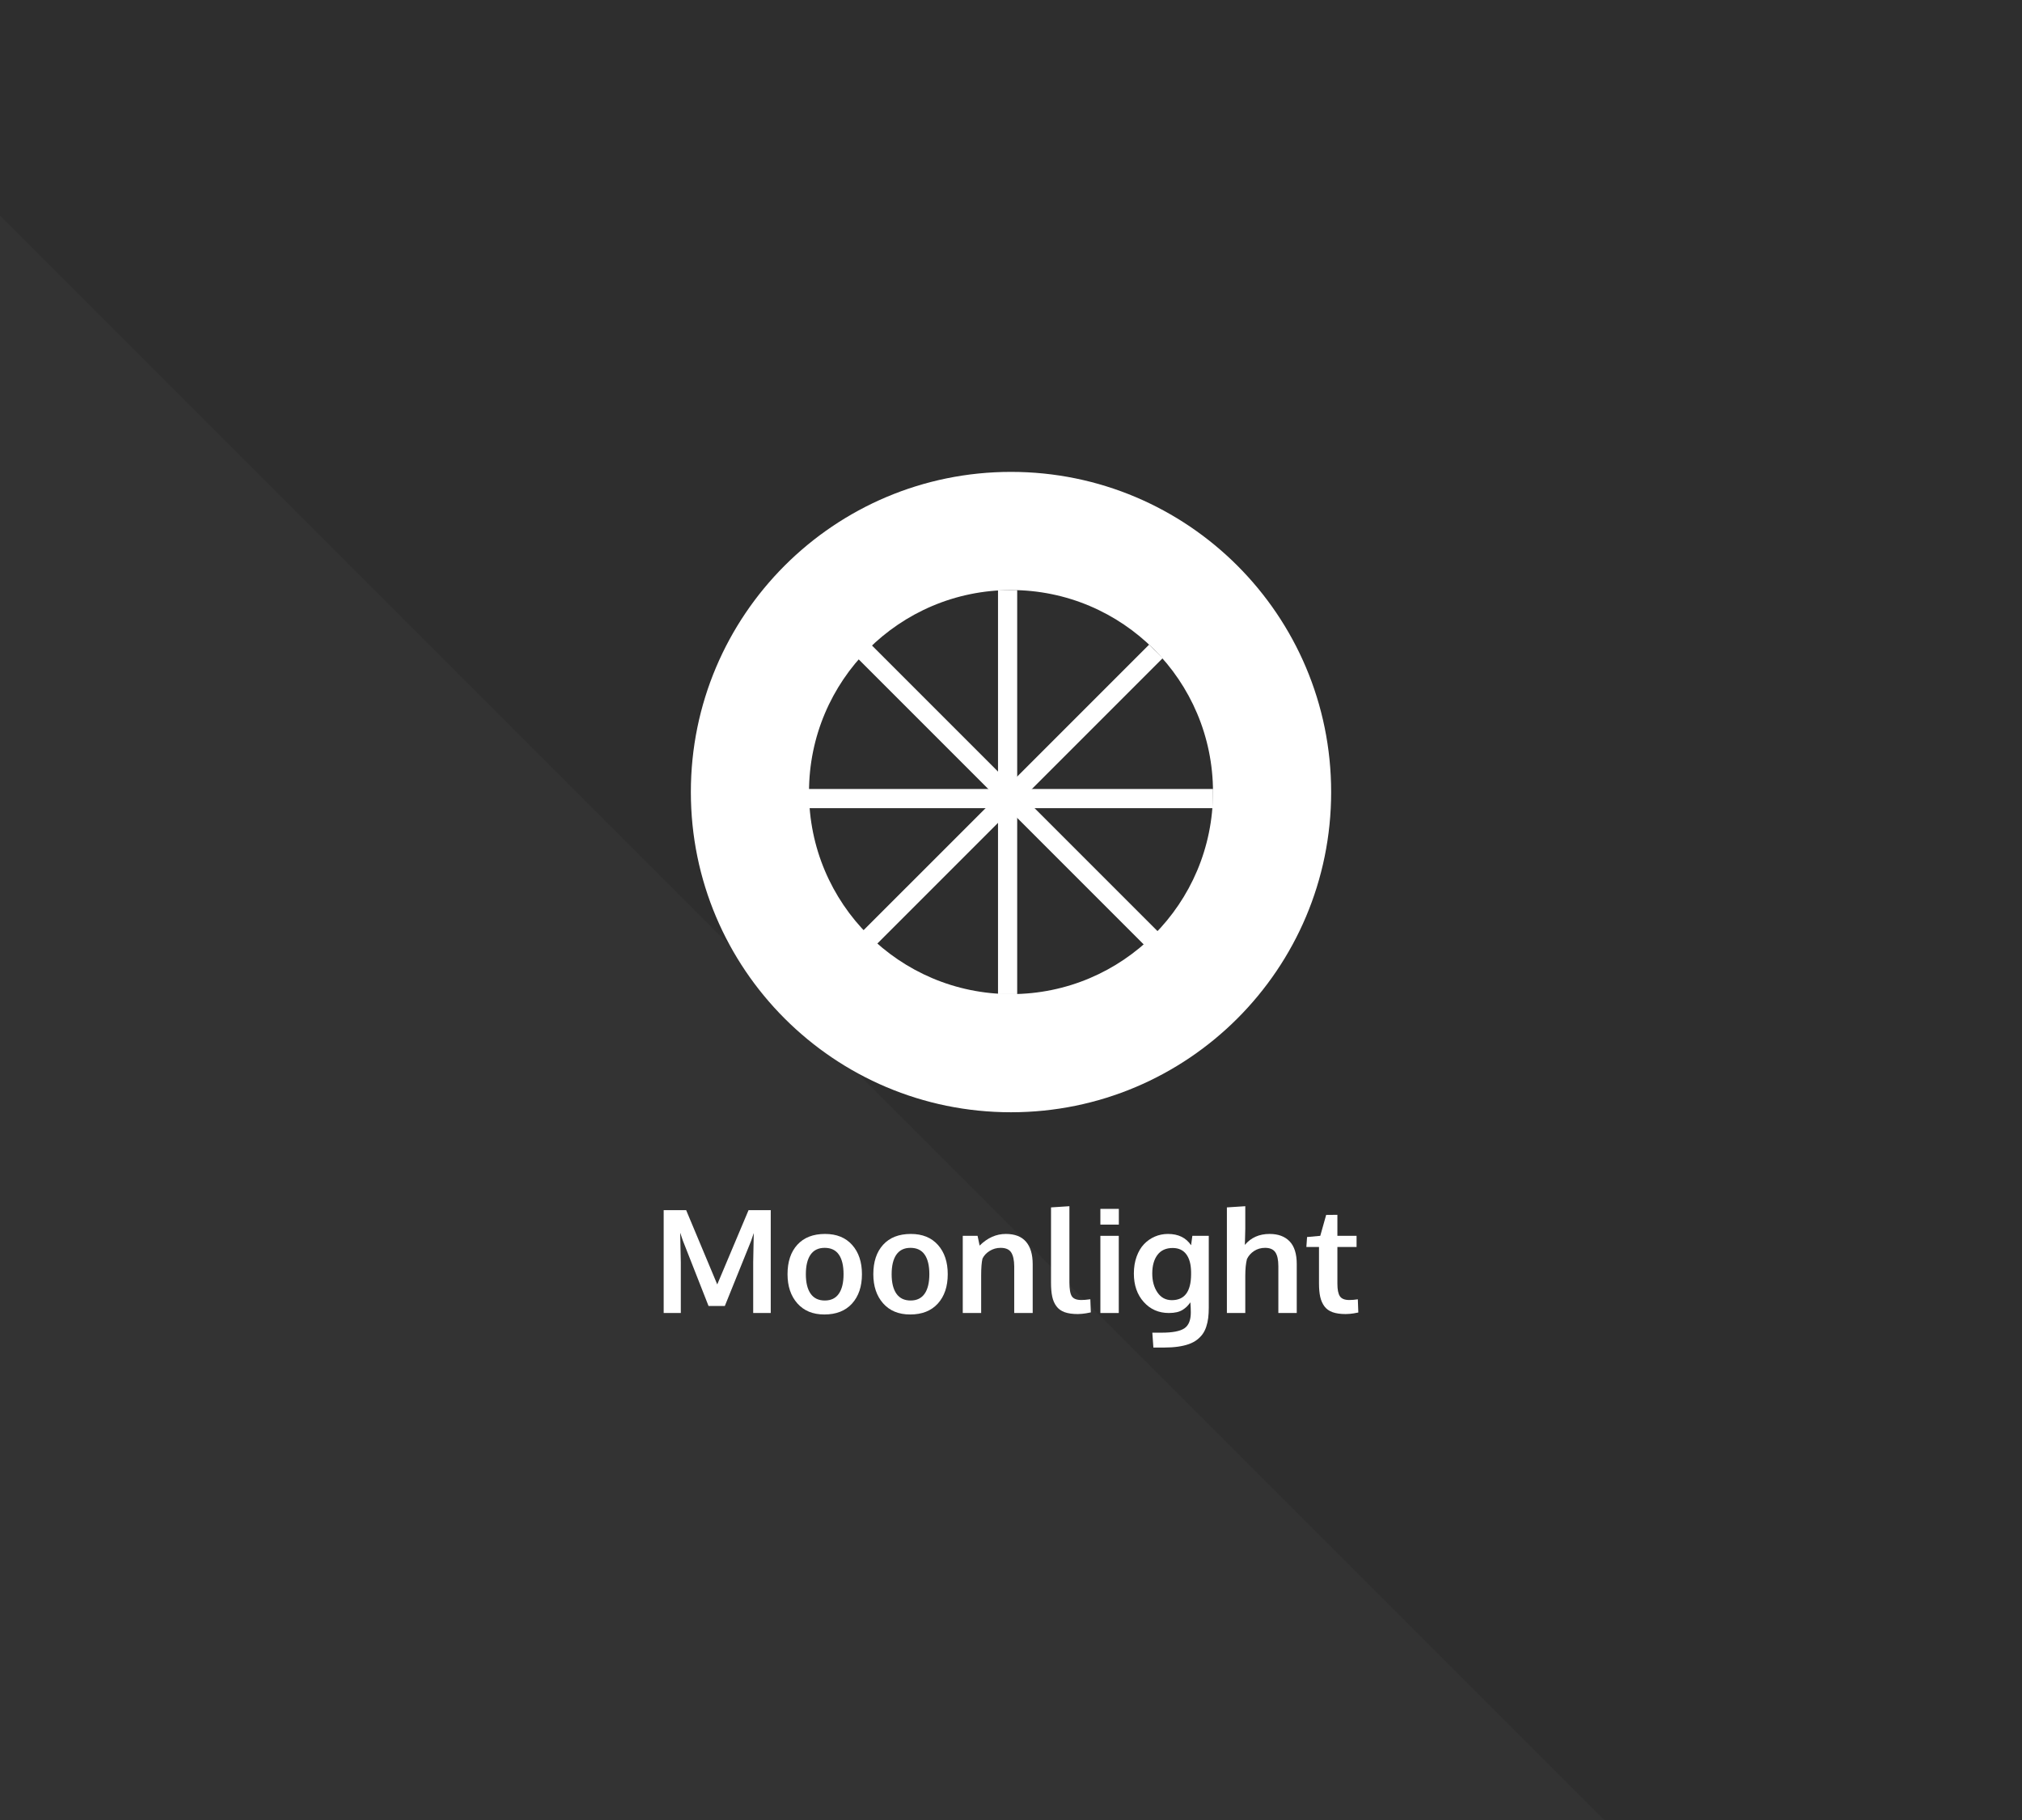
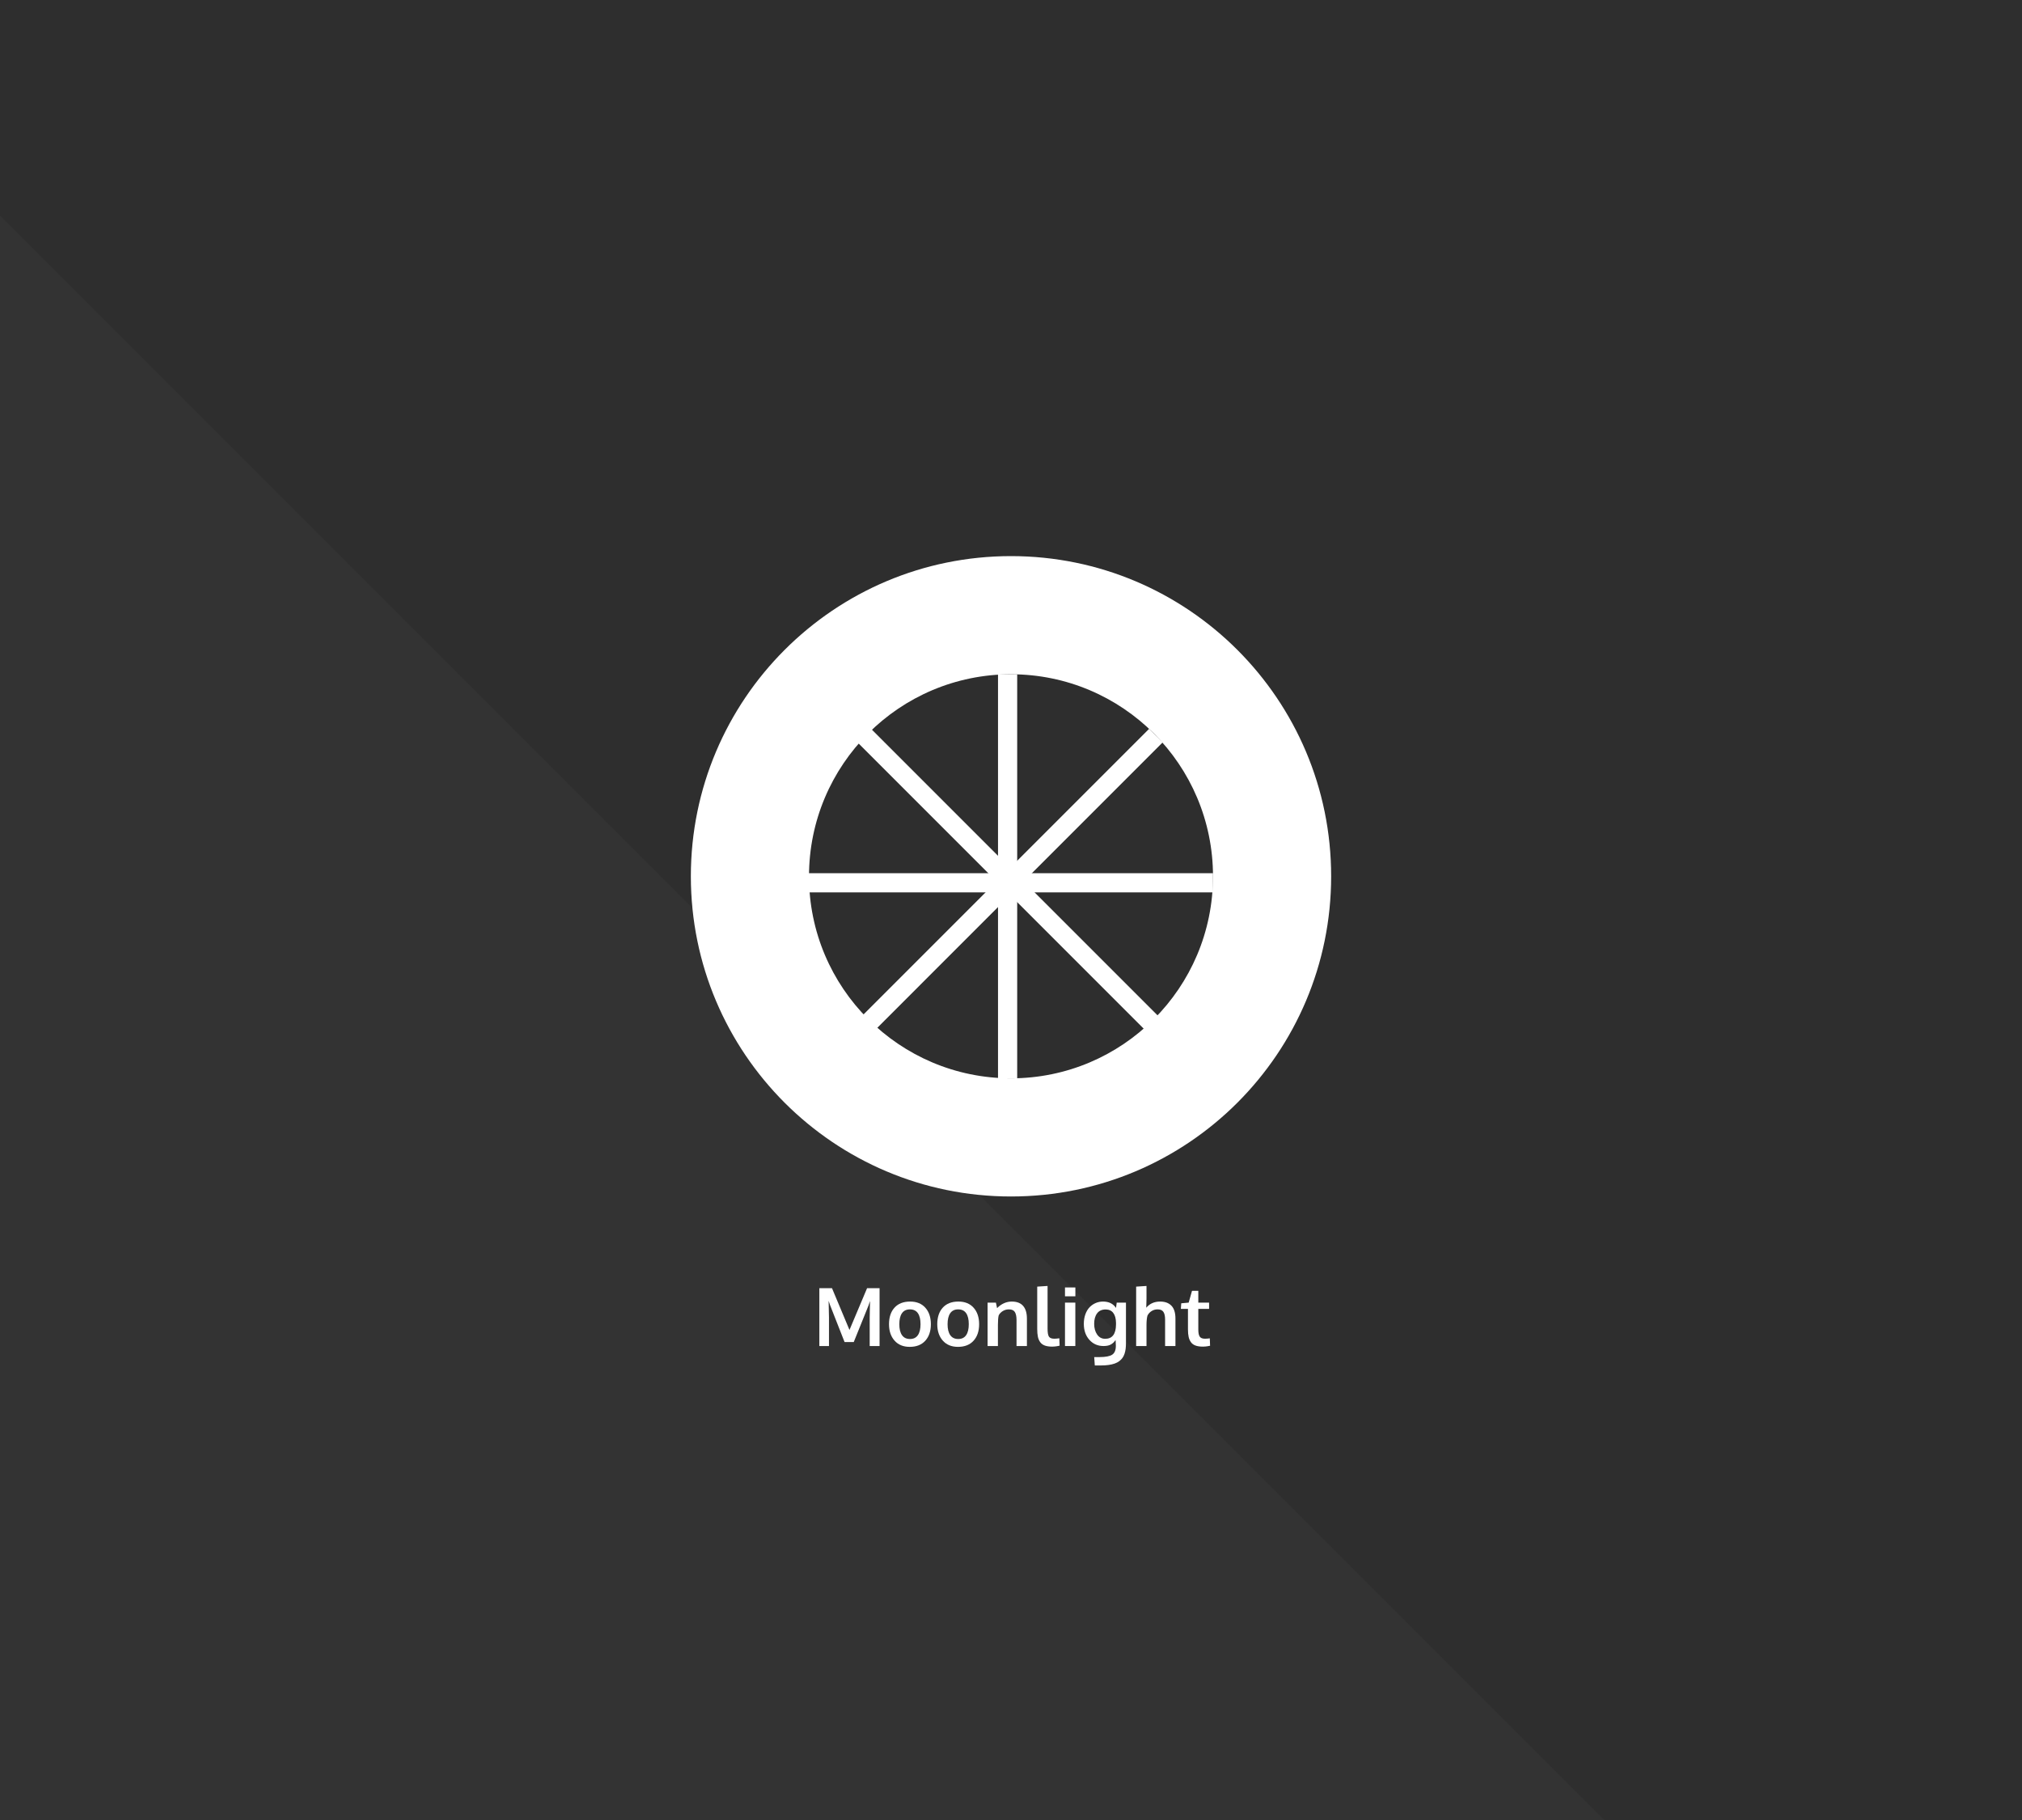
<svg xmlns="http://www.w3.org/2000/svg" width="100%" height="100%" viewBox="0 0 1200 1080" version="1.1" xml:space="preserve" style="fill-rule:evenodd;clip-rule:evenodd;stroke-linejoin:round;stroke-miterlimit:2;">
-   <g transform="matrix(1,0,0,1.09091,-720,207.273)">
-     <rect x="720" y="-190" width="1200" height="990" style="fill:rgb(46,46,46);" />
-   </g>
-   <g transform="matrix(0.707107,-0.707107,0.707107,0.707107,-575.938,-155.145)">
-     <path d="M-466.129,1280.63L207,607.5L207,1953.76L-466.129,1280.63Z" style="fill:rgb(51,51,51);" />
-   </g>
-   <g id="Moonlight">
-     <g id="path106" transform="matrix(3.08452,0,0,3.08452,410.002,278.79)">
-       <path d="M61.598,23.132C40.133,23.132 22.733,40.533 22.733,61.997C22.733,83.462 40.133,100.863 61.598,100.863C83.063,100.863 100.463,83.462 100.463,61.997C100.463,40.533 83.063,23.132 61.598,23.132M123.195,61.997C123.195,96.017 95.618,123.595 61.598,123.595C27.578,123.595 0,96.017 0,61.997C0,27.978 27.578,0.399 61.598,0.399C95.618,0.399 123.195,27.978 123.195,61.997" style="fill:white;fill-rule:nonzero;" />
+   <rect id="Artboard1" x="0" y="0" width="1200" height="1080" style="fill:none;" />
+   <g id="Artboard11">
+     <g transform="matrix(1,0,0,1.09091,-720,207.273)">
+       <rect x="720" y="-190" width="1200" height="990" style="fill:rgb(46,46,46);" />
    </g>
-     <g id="path108" transform="matrix(3.08452,0,0,3.08452,410.002,278.79)">
-       <rect x="59.098" y="23.131" width="3.69" height="77.732" style="fill:white;fill-rule:nonzero;" />
+     <g transform="matrix(0.707107,-0.707107,0.707107,0.707107,-575.938,-155.145)">
+       <path d="M-466.129,1280.63L207,607.5L207,1953.76L-466.129,1280.63Z" style="fill:rgb(51,51,51);" />
    </g>
-     <g id="path110" transform="matrix(3.08452,0,0,3.08452,410.002,278.79)">
-       <rect x="21.859" y="61.403" width="78.605" height="3.69" style="fill:white;fill-rule:nonzero;" />
-     </g>
-     <g id="path114" transform="matrix(3.08452,0,0,3.08452,410.002,278.79)">
-       <path d="M34.675,92.343L32.065,89.733L88.167,33.632L90.776,36.242L34.675,92.343Z" style="fill:white;fill-rule:nonzero;" />
-     </g>
-     <g id="path118" transform="matrix(3.08452,0,0,3.08452,410.002,278.79)">
-       <path d="M89.957,88.914L87.347,91.524L32.066,36.241L34.675,33.631L89.957,88.914Z" style="fill:white;fill-rule:nonzero;" />
-     </g>
-     <g id="Text-Template" transform="matrix(1,0,0,1,14.6837,-61.2735)">
-       <path d="M379.191,840.419L379.191,779.378L392.525,779.378L410.983,823.461L429.566,779.378L442.733,779.378L442.733,840.419L432.316,840.419L432.316,810.253L432.65,792.961L431.108,797.544L415.483,836.253L405.816,836.253L390.525,797.336L388.983,792.753L389.358,810.419L389.358,840.419L379.191,840.419Z" style="fill:white;fill-rule:nonzero;" />
-       <path d="M474.816,833.003C478.511,833.003 481.289,831.655 483.15,828.961C485.011,826.267 485.941,822.405 485.941,817.378C485.941,812.294 485.011,808.419 483.15,805.753C481.289,803.086 478.483,801.753 474.733,801.753C471.039,801.753 468.254,803.093 466.379,805.774C464.504,808.454 463.566,812.336 463.566,817.419C463.566,822.419 464.511,826.267 466.4,828.961C468.289,831.655 471.094,833.003 474.816,833.003ZM474.525,841.294C467.747,841.294 462.414,839.1 458.525,834.711C454.636,830.322 452.691,824.544 452.691,817.378C452.691,809.989 454.636,804.162 458.525,799.899C462.414,795.635 467.9,793.503 474.983,793.503C481.816,793.503 487.17,795.676 491.045,800.024C494.92,804.371 496.858,810.155 496.858,817.378C496.858,824.683 494.9,830.496 490.983,834.815C487.066,839.135 481.58,841.294 474.525,841.294Z" style="fill:white;fill-rule:nonzero;" />
-       <path d="M525.733,833.003C529.427,833.003 532.205,831.655 534.066,828.961C535.927,826.267 536.858,822.405 536.858,817.378C536.858,812.294 535.927,808.419 534.066,805.753C532.205,803.086 529.4,801.753 525.65,801.753C521.955,801.753 519.17,803.093 517.295,805.774C515.42,808.454 514.483,812.336 514.483,817.419C514.483,822.419 515.427,826.267 517.316,828.961C519.205,831.655 522.011,833.003 525.733,833.003ZM525.441,841.294C518.664,841.294 513.33,839.1 509.441,834.711C505.552,830.322 503.608,824.544 503.608,817.378C503.608,809.989 505.552,804.162 509.441,799.899C513.33,795.635 518.816,793.503 525.9,793.503C532.733,793.503 538.087,795.676 541.962,800.024C545.837,804.371 547.775,810.155 547.775,817.378C547.775,824.683 545.816,830.496 541.9,834.815C537.983,839.135 532.497,841.294 525.441,841.294Z" style="fill:white;fill-rule:nonzero;" />
-       <path d="M556.691,840.419L556.691,794.628L565.483,794.628L566.691,800.419C571.358,795.808 576.539,793.503 582.233,793.503C587.566,793.503 591.559,795.037 594.212,798.107C596.865,801.176 598.191,805.628 598.191,811.461L598.191,840.419L587.233,840.419L587.233,812.794C587.205,809.1 586.608,806.336 585.441,804.503C584.275,802.669 582.177,801.753 579.15,801.753C576.789,801.753 574.629,802.357 572.67,803.565C570.712,804.774 569.289,806.294 568.4,808.128C567.872,810.294 567.608,813.628 567.608,818.128L567.608,840.419L556.691,840.419Z" style="fill:white;fill-rule:nonzero;" />
-       <path d="M624.983,841.044C621.844,841.044 619.24,840.676 617.17,839.94C615.101,839.204 613.469,838.03 612.275,836.419C611.08,834.808 610.247,832.892 609.775,830.669C609.302,828.447 609.066,825.683 609.066,822.378L609.066,777.753L619.983,777.044L619.983,822.169C619.983,826.28 620.469,829.065 621.441,830.524C622.414,831.982 624.302,832.711 627.108,832.711C628.497,832.711 630.261,832.558 632.4,832.253L632.691,840.044C632.664,840.044 632.323,840.114 631.67,840.253C631.018,840.392 630.393,840.51 629.795,840.607C629.198,840.704 628.441,840.801 627.525,840.899C626.608,840.996 625.761,841.044 624.983,841.044Z" style="fill:white;fill-rule:nonzero;" />
-       <path d="M638.358,840.419L638.358,794.628L649.275,794.628L649.275,840.419L638.358,840.419ZM638.358,787.961L638.358,778.628L649.316,778.628L649.316,787.961L638.358,787.961Z" style="fill:white;fill-rule:nonzero;" />
-       <path d="M669.816,860.919L669.191,852.086L674.733,852.086C681.15,852.086 685.636,851.232 688.191,849.524C690.747,847.815 692.025,844.683 692.025,840.128C692.025,838.267 691.941,836.253 691.775,834.086C691.052,835.086 690.365,835.912 689.712,836.565C689.059,837.218 688.24,837.864 687.254,838.503C686.268,839.142 685.087,839.621 683.712,839.94C682.337,840.26 680.775,840.419 679.025,840.419C672.969,840.419 667.99,838.239 664.087,833.878C660.184,829.517 658.233,823.892 658.233,817.003C658.233,813.336 658.775,809.996 659.858,806.982C660.941,803.968 662.414,801.489 664.275,799.544C666.136,797.6 668.282,796.107 670.712,795.065C673.143,794.024 675.733,793.503 678.483,793.503C684.622,793.503 689.191,795.739 692.191,800.211L692.941,794.628L702.691,794.628L702.691,837.169C702.691,839.447 702.58,841.496 702.358,843.315C702.136,845.135 701.747,846.885 701.191,848.565C700.636,850.246 699.907,851.711 699.004,852.961C698.101,854.211 696.969,855.35 695.608,856.378C694.247,857.405 692.643,858.246 690.795,858.899C688.948,859.551 686.802,860.051 684.358,860.399C681.914,860.746 679.164,860.919 676.108,860.919L669.816,860.919ZM680.775,832.794C688.302,832.794 692.108,827.753 692.191,817.669L692.191,816.086C692.136,811.558 691.191,808.058 689.358,805.586C687.525,803.114 684.844,801.864 681.316,801.836C677.316,801.836 674.289,803.204 672.233,805.94C670.177,808.676 669.15,812.364 669.15,817.003C669.15,821.475 670.184,825.225 672.254,828.253C674.323,831.28 677.164,832.794 680.775,832.794Z" style="fill:white;fill-rule:nonzero;" />
-       <path d="M713.441,840.419L713.441,777.753L724.358,777.044L724.358,790.253C724.358,790.892 724.316,792.662 724.233,795.565C724.15,798.468 724.108,799.947 724.108,800.003C727.747,795.669 732.636,793.503 738.775,793.503C743.886,793.503 747.851,794.968 750.67,797.899C753.49,800.829 754.9,805.336 754.9,811.419L754.9,840.419L743.983,840.419L743.983,812.628C743.983,808.878 743.386,806.128 742.191,804.378C740.997,802.628 738.969,801.753 736.108,801.753C733.664,801.753 731.497,802.371 729.608,803.607C727.719,804.843 726.302,806.433 725.358,808.378C724.691,810.933 724.358,814.267 724.358,818.378L724.358,840.419L713.441,840.419Z" style="fill:white;fill-rule:nonzero;" />
-       <path d="M783.941,841.044C780.83,841.044 778.24,840.676 776.17,839.94C774.101,839.204 772.483,838.044 771.316,836.461C770.15,834.878 769.323,833.01 768.837,830.857C768.351,828.704 768.108,826.044 768.108,822.878L768.108,801.253L760.608,801.253L761.025,795.336L768.858,794.628L772.358,782.211L779.025,782.169L779.025,794.628L790.4,794.628L790.4,801.253L779.025,801.253L779.025,823.086C779.025,826.558 779.525,829.03 780.525,830.503C781.525,831.975 783.372,832.711 786.066,832.711C787.65,832.711 789.344,832.572 791.15,832.294L791.441,840.128C791.386,840.128 791.045,840.19 790.42,840.315C789.795,840.44 789.198,840.551 788.629,840.649C788.059,840.746 787.33,840.836 786.441,840.919C785.552,841.003 784.719,841.044 783.941,841.044Z" style="fill:white;fill-rule:nonzero;" />
+     <g id="moonlight.svg">
+       <g transform="matrix(1,0,0,1,17.8621,-41.6765)">
+         <path d="M468.396,840.419L468.396,806.083L475.896,806.083L486.279,830.88L496.732,806.083L504.138,806.083L504.138,840.419L498.279,840.419L498.279,823.451L498.466,813.724L497.599,816.302L488.81,838.076L483.372,838.076L474.771,816.185L473.904,813.607L474.115,823.544L474.115,840.419L468.396,840.419Z" style="fill:white;fill-rule:nonzero;" />
+         <path d="M522.185,836.247C524.263,836.247 525.825,835.49 526.872,833.974C527.919,832.458 528.443,830.287 528.443,827.458C528.443,824.599 527.919,822.419 526.872,820.919C525.825,819.419 524.247,818.669 522.138,818.669C520.06,818.669 518.493,819.423 517.439,820.931C516.384,822.439 515.857,824.622 515.857,827.482C515.857,830.294 516.388,832.458 517.45,833.974C518.513,835.49 520.091,836.247 522.185,836.247ZM522.021,840.912C518.208,840.912 515.208,839.677 513.021,837.208C510.833,834.74 509.74,831.49 509.74,827.458C509.74,823.302 510.833,820.025 513.021,817.626C515.208,815.228 518.294,814.029 522.279,814.029C526.122,814.029 529.134,815.251 531.314,817.697C533.493,820.142 534.583,823.396 534.583,827.458C534.583,831.568 533.482,834.837 531.279,837.267C529.075,839.697 525.99,840.912 522.021,840.912Z" style="fill:white;fill-rule:nonzero;" />
+         <path d="M550.825,836.247C552.904,836.247 554.466,835.49 555.513,833.974C556.56,832.458 557.083,830.287 557.083,827.458C557.083,824.599 556.56,822.419 555.513,820.919C554.466,819.419 552.888,818.669 550.779,818.669C548.7,818.669 547.134,819.423 546.079,820.931C545.025,822.439 544.497,824.622 544.497,827.482C544.497,830.294 545.029,832.458 546.091,833.974C547.154,835.49 548.732,836.247 550.825,836.247ZM550.661,840.912C546.849,840.912 543.849,839.677 541.661,837.208C539.474,834.74 538.38,831.49 538.38,827.458C538.38,823.302 539.474,820.025 541.661,817.626C543.849,815.228 546.935,814.029 550.919,814.029C554.763,814.029 557.775,815.251 559.954,817.697C562.134,820.142 563.224,823.396 563.224,827.458C563.224,831.568 562.122,834.837 559.919,837.267C557.716,839.697 554.63,840.912 550.661,840.912Z" style="fill:white;fill-rule:nonzero;" />
+         <path d="M568.24,840.419L568.24,814.662L573.185,814.662L573.865,817.919C576.49,815.326 579.404,814.029 582.607,814.029C585.607,814.029 587.853,814.892 589.345,816.619C590.837,818.345 591.583,820.849 591.583,824.13L591.583,840.419L585.419,840.419L585.419,824.88C585.404,822.802 585.068,821.247 584.411,820.216C583.755,819.185 582.575,818.669 580.872,818.669C579.544,818.669 578.329,819.009 577.228,819.689C576.126,820.369 575.325,821.224 574.825,822.255C574.529,823.474 574.38,825.349 574.38,827.88L574.38,840.419L568.24,840.419Z" style="fill:white;fill-rule:nonzero;" />
+         <path d="M606.654,840.771C604.888,840.771 603.423,840.564 602.259,840.15C601.095,839.736 600.177,839.076 599.505,838.169C598.833,837.263 598.365,836.185 598.099,834.935C597.833,833.685 597.7,832.13 597.7,830.271L597.7,805.169L603.841,804.771L603.841,830.154C603.841,832.466 604.115,834.033 604.661,834.853C605.208,835.673 606.271,836.083 607.849,836.083C608.63,836.083 609.622,835.997 610.825,835.826L610.99,840.208C610.974,840.208 610.782,840.247 610.415,840.326C610.048,840.404 609.697,840.47 609.361,840.525C609.025,840.58 608.599,840.634 608.083,840.689C607.568,840.744 607.091,840.771 606.654,840.771Z" style="fill:white;fill-rule:nonzero;" />
+         <path d="M614.177,840.419L614.177,814.662L620.318,814.662L620.318,840.419L614.177,840.419ZM614.177,810.912L614.177,805.662L620.341,805.662L620.341,810.912L614.177,810.912Z" style="fill:white;fill-rule:nonzero;" />
+         <path d="M631.872,851.951L631.521,846.982L634.638,846.982C638.247,846.982 640.771,846.501 642.208,845.54C643.646,844.58 644.365,842.818 644.365,840.255C644.365,839.208 644.318,838.076 644.224,836.857C643.818,837.419 643.431,837.884 643.064,838.251C642.697,838.619 642.236,838.982 641.681,839.341C641.126,839.701 640.462,839.97 639.689,840.15C638.915,840.33 638.036,840.419 637.052,840.419C633.646,840.419 630.845,839.193 628.65,836.74C626.454,834.287 625.357,831.122 625.357,827.247C625.357,825.185 625.661,823.306 626.271,821.611C626.88,819.915 627.708,818.521 628.755,817.427C629.802,816.333 631.009,815.494 632.376,814.908C633.743,814.322 635.2,814.029 636.747,814.029C640.2,814.029 642.771,815.287 644.458,817.802L644.88,814.662L650.365,814.662L650.365,838.591C650.365,839.872 650.302,841.025 650.177,842.048C650.052,843.072 649.833,844.056 649.521,845.001C649.208,845.947 648.798,846.771 648.29,847.474C647.782,848.177 647.146,848.818 646.38,849.396C645.615,849.974 644.712,850.447 643.673,850.814C642.634,851.181 641.427,851.462 640.052,851.658C638.677,851.853 637.13,851.951 635.411,851.951L631.872,851.951ZM638.036,836.13C642.271,836.13 644.411,833.294 644.458,827.622L644.458,826.732C644.427,824.185 643.896,822.216 642.865,820.826C641.833,819.435 640.325,818.732 638.341,818.716C636.091,818.716 634.388,819.486 633.232,821.025C632.075,822.564 631.497,824.638 631.497,827.247C631.497,829.763 632.079,831.872 633.243,833.576C634.407,835.279 636.005,836.13 638.036,836.13Z" style="fill:white;fill-rule:nonzero;" />
+         <path d="M656.411,840.419L656.411,805.169L662.552,804.771L662.552,812.201C662.552,812.56 662.529,813.556 662.482,815.189C662.435,816.822 662.411,817.654 662.411,817.685C664.458,815.247 667.208,814.029 670.661,814.029C673.536,814.029 675.767,814.853 677.353,816.501C678.939,818.15 679.732,820.685 679.732,824.107L679.732,840.419L673.591,840.419L673.591,824.787C673.591,822.677 673.255,821.13 672.583,820.146C671.911,819.162 670.771,818.669 669.161,818.669C667.786,818.669 666.568,819.017 665.505,819.712C664.443,820.408 663.646,821.302 663.115,822.396C662.74,823.833 662.552,825.708 662.552,828.021L662.552,840.419L656.411,840.419Z" style="fill:white;fill-rule:nonzero;" />
+         <path d="M696.068,840.771C694.318,840.771 692.861,840.564 691.697,840.15C690.532,839.736 689.622,839.083 688.966,838.193C688.31,837.302 687.845,836.251 687.572,835.04C687.298,833.83 687.161,832.333 687.161,830.552L687.161,818.388L682.943,818.388L683.177,815.06L687.583,814.662L689.552,807.677L693.302,807.654L693.302,814.662L699.7,814.662L699.7,818.388L693.302,818.388L693.302,830.669C693.302,832.622 693.583,834.013 694.146,834.841C694.708,835.669 695.747,836.083 697.263,836.083C698.154,836.083 699.107,836.005 700.122,835.849L700.286,840.255C700.255,840.255 700.064,840.29 699.712,840.361C699.361,840.431 699.025,840.494 698.704,840.548C698.384,840.603 697.974,840.654 697.474,840.701C696.974,840.747 696.505,840.771 696.068,840.771Z" style="fill:white;fill-rule:nonzero;" />
+       </g>
+       <g transform="matrix(1,0,0,1,0,49.9792)">
+         <g id="path106" transform="matrix(3.08452,0,0,3.08452,410.002,278.79)">
+           <path d="M61.598,23.132C40.133,23.132 22.733,40.533 22.733,61.997C22.733,83.462 40.133,100.863 61.598,100.863C83.063,100.863 100.463,83.462 100.463,61.997C100.463,40.533 83.063,23.132 61.598,23.132M123.195,61.997C123.195,96.017 95.618,123.595 61.598,123.595C27.578,123.595 0,96.017 0,61.997C0,27.978 27.578,0.399 61.598,0.399C95.618,0.399 123.195,27.978 123.195,61.997" style="fill:white;fill-rule:nonzero;" />
+         </g>
+         <g id="path108" transform="matrix(3.08452,0,0,3.08452,410.002,278.79)">
+           <rect x="59.098" y="23.131" width="3.69" height="77.732" style="fill:white;fill-rule:nonzero;" />
+         </g>
+         <g id="path110" transform="matrix(3.08452,0,0,3.08452,410.002,278.79)">
+           <rect x="21.859" y="61.403" width="78.605" height="3.69" style="fill:white;fill-rule:nonzero;" />
+         </g>
+         <g id="path114" transform="matrix(3.08452,0,0,3.08452,410.002,278.79)">
+           <path d="M34.675,92.343L32.065,89.733L88.167,33.632L90.776,36.242L34.675,92.343Z" style="fill:white;fill-rule:nonzero;" />
+         </g>
+         <g id="path118" transform="matrix(3.08452,0,0,3.08452,410.002,278.79)">
+           <path d="M89.957,88.914L87.347,91.524L32.066,36.241L34.675,33.631L89.957,88.914Z" style="fill:white;fill-rule:nonzero;" />
+         </g>
+       </g>
    </g>
  </g>
</svg>
